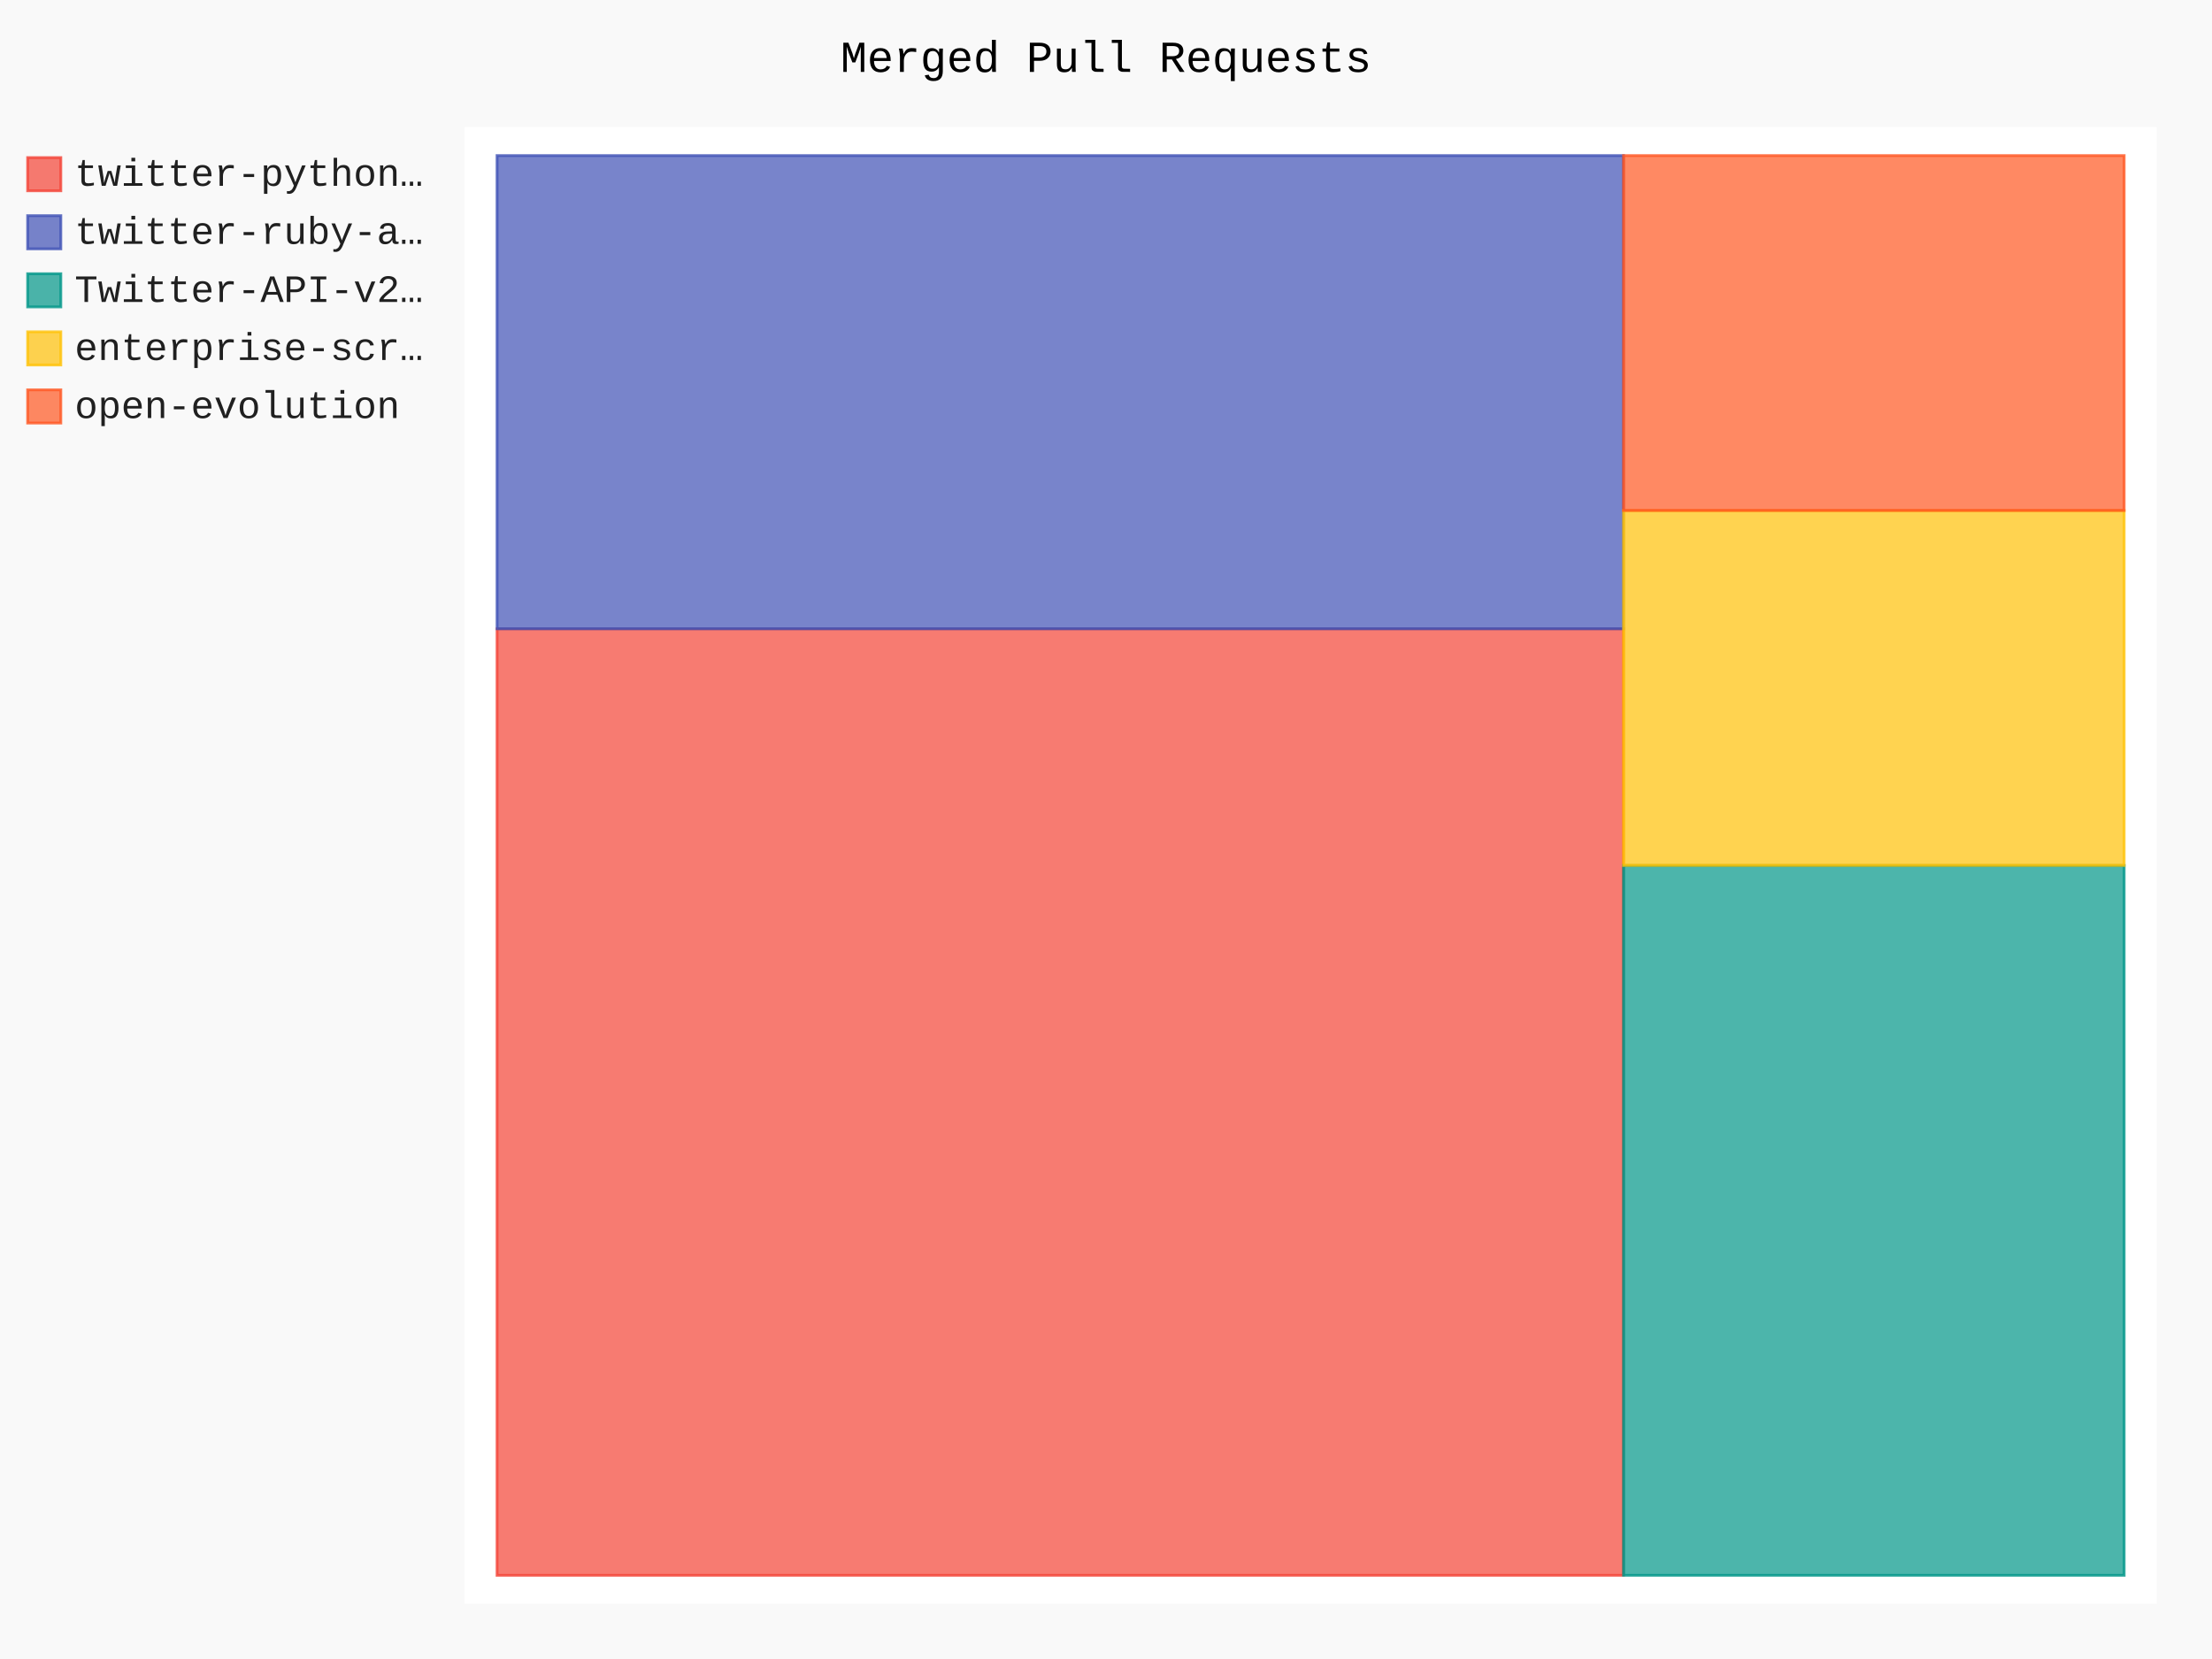
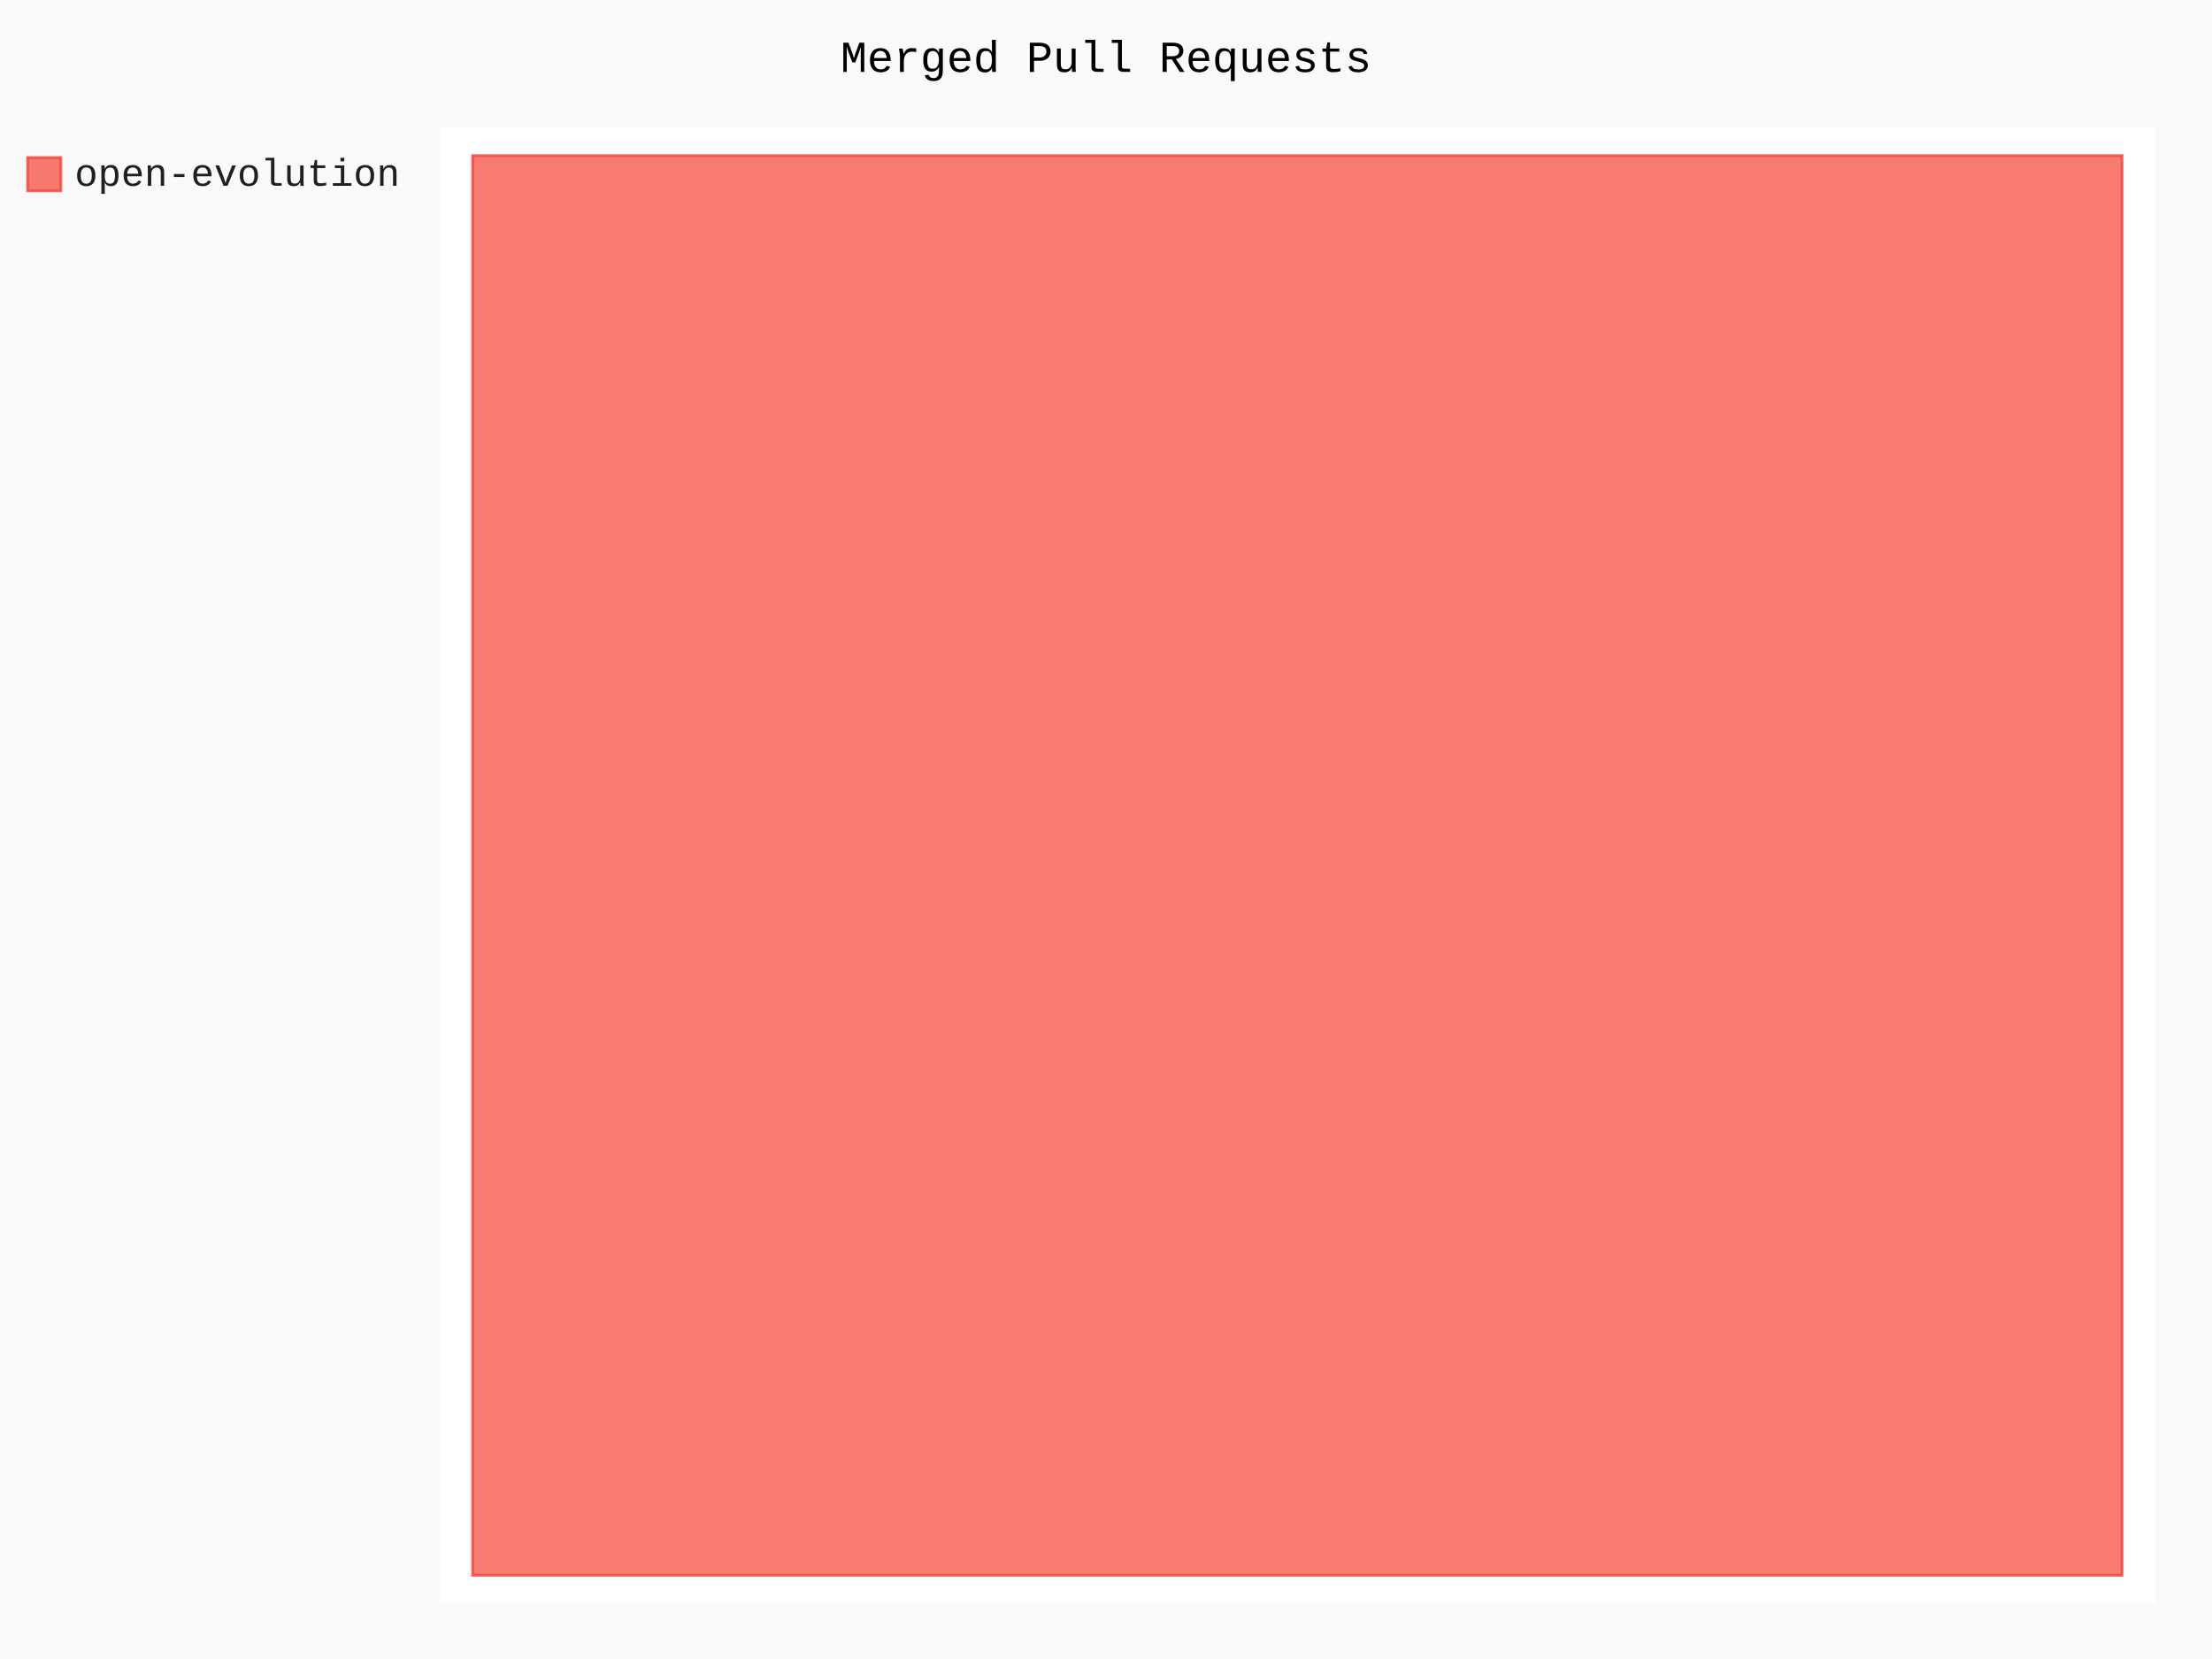
- <svg xmlns="http://www.w3.org/2000/svg" id="chart-c620c100-5a2e-4430-84f5-7abea4ad67d6" class="pygal-chart" viewBox="0 0 800 600">
+ <svg xmlns="http://www.w3.org/2000/svg" id="chart-cc1def5e-e9d7-4096-bc25-831ed05ef695" class="pygal-chart" viewBox="0 0 800 600">
  <defs>
-     <style type="text/css">#chart-c620c100-5a2e-4430-84f5-7abea4ad67d6{-webkit-user-select:none;-webkit-font-smoothing:antialiased;font-family:Consolas,"Liberation Mono",Menlo,Courier,monospace}#chart-c620c100-5a2e-4430-84f5-7abea4ad67d6 .title{font-family:Consolas,"Liberation Mono",Menlo,Courier,monospace;font-size:16px}#chart-c620c100-5a2e-4430-84f5-7abea4ad67d6 .legends .legend text{font-family:Consolas,"Liberation Mono",Menlo,Courier,monospace;font-size:14px}#chart-c620c100-5a2e-4430-84f5-7abea4ad67d6 .axis text{font-family:Consolas,"Liberation Mono",Menlo,Courier,monospace;font-size:10px}#chart-c620c100-5a2e-4430-84f5-7abea4ad67d6 .axis text.major{font-family:Consolas,"Liberation Mono",Menlo,Courier,monospace;font-size:10px}#chart-c620c100-5a2e-4430-84f5-7abea4ad67d6 .text-overlay text.value{font-family:Consolas,"Liberation Mono",Menlo,Courier,monospace;font-size:16px}#chart-c620c100-5a2e-4430-84f5-7abea4ad67d6 .text-overlay text.label{font-family:Consolas,"Liberation Mono",Menlo,Courier,monospace;font-size:10px}#chart-c620c100-5a2e-4430-84f5-7abea4ad67d6 .tooltip{font-family:Consolas,"Liberation Mono",Menlo,Courier,monospace;font-size:14px}#chart-c620c100-5a2e-4430-84f5-7abea4ad67d6 text.no_data{font-family:Consolas,"Liberation Mono",Menlo,Courier,monospace;font-size:64px}
- #chart-c620c100-5a2e-4430-84f5-7abea4ad67d6{background-color:rgba(249,249,249,1)}#chart-c620c100-5a2e-4430-84f5-7abea4ad67d6 path,#chart-c620c100-5a2e-4430-84f5-7abea4ad67d6 line,#chart-c620c100-5a2e-4430-84f5-7abea4ad67d6 rect,#chart-c620c100-5a2e-4430-84f5-7abea4ad67d6 circle{-webkit-transition:150ms;-moz-transition:150ms;transition:150ms}#chart-c620c100-5a2e-4430-84f5-7abea4ad67d6 .graph &gt; .background{fill:rgba(249,249,249,1)}#chart-c620c100-5a2e-4430-84f5-7abea4ad67d6 .plot &gt; .background{fill:rgba(255,255,255,1)}#chart-c620c100-5a2e-4430-84f5-7abea4ad67d6 .graph{fill:rgba(0,0,0,.87)}#chart-c620c100-5a2e-4430-84f5-7abea4ad67d6 text.no_data{fill:rgba(0,0,0,1)}#chart-c620c100-5a2e-4430-84f5-7abea4ad67d6 .title{fill:rgba(0,0,0,1)}#chart-c620c100-5a2e-4430-84f5-7abea4ad67d6 .legends .legend text{fill:rgba(0,0,0,.87)}#chart-c620c100-5a2e-4430-84f5-7abea4ad67d6 .legends .legend:hover text{fill:rgba(0,0,0,1)}#chart-c620c100-5a2e-4430-84f5-7abea4ad67d6 .axis .line{stroke:rgba(0,0,0,1)}#chart-c620c100-5a2e-4430-84f5-7abea4ad67d6 .axis .guide.line{stroke:rgba(0,0,0,.54)}#chart-c620c100-5a2e-4430-84f5-7abea4ad67d6 .axis .major.line{stroke:rgba(0,0,0,.87)}#chart-c620c100-5a2e-4430-84f5-7abea4ad67d6 .axis text.major{fill:rgba(0,0,0,1)}#chart-c620c100-5a2e-4430-84f5-7abea4ad67d6 .axis.y .guides:hover .guide.line,#chart-c620c100-5a2e-4430-84f5-7abea4ad67d6 .line-graph .axis.x .guides:hover .guide.line,#chart-c620c100-5a2e-4430-84f5-7abea4ad67d6 .stackedline-graph .axis.x .guides:hover .guide.line,#chart-c620c100-5a2e-4430-84f5-7abea4ad67d6 .xy-graph .axis.x .guides:hover .guide.line{stroke:rgba(0,0,0,1)}#chart-c620c100-5a2e-4430-84f5-7abea4ad67d6 .axis .guides:hover text{fill:rgba(0,0,0,1)}#chart-c620c100-5a2e-4430-84f5-7abea4ad67d6 .reactive{fill-opacity:.7;stroke-opacity:.8}#chart-c620c100-5a2e-4430-84f5-7abea4ad67d6 .ci{stroke:rgba(0,0,0,.87)}#chart-c620c100-5a2e-4430-84f5-7abea4ad67d6 .reactive.active,#chart-c620c100-5a2e-4430-84f5-7abea4ad67d6 .active .reactive{fill-opacity:.8;stroke-opacity:.9;stroke-width:4}#chart-c620c100-5a2e-4430-84f5-7abea4ad67d6 .ci .reactive.active{stroke-width:1.5}#chart-c620c100-5a2e-4430-84f5-7abea4ad67d6 .series text{fill:rgba(0,0,0,1)}#chart-c620c100-5a2e-4430-84f5-7abea4ad67d6 .tooltip rect{fill:rgba(255,255,255,1);stroke:rgba(0,0,0,1);-webkit-transition:opacity 150ms;-moz-transition:opacity 150ms;transition:opacity 150ms}#chart-c620c100-5a2e-4430-84f5-7abea4ad67d6 .tooltip .label{fill:rgba(0,0,0,.87)}#chart-c620c100-5a2e-4430-84f5-7abea4ad67d6 .tooltip .label{fill:rgba(0,0,0,.87)}#chart-c620c100-5a2e-4430-84f5-7abea4ad67d6 .tooltip .legend{font-size:.8em;fill:rgba(0,0,0,.54)}#chart-c620c100-5a2e-4430-84f5-7abea4ad67d6 .tooltip .x_label{font-size:.6em;fill:rgba(0,0,0,1)}#chart-c620c100-5a2e-4430-84f5-7abea4ad67d6 .tooltip .xlink{font-size:.5em;text-decoration:underline}#chart-c620c100-5a2e-4430-84f5-7abea4ad67d6 .tooltip .value{font-size:1.5em}#chart-c620c100-5a2e-4430-84f5-7abea4ad67d6 .bound{font-size:.5em}#chart-c620c100-5a2e-4430-84f5-7abea4ad67d6 .max-value{font-size:.75em;fill:rgba(0,0,0,.54)}#chart-c620c100-5a2e-4430-84f5-7abea4ad67d6 .map-element{fill:rgba(255,255,255,1);stroke:rgba(0,0,0,.54) !important}#chart-c620c100-5a2e-4430-84f5-7abea4ad67d6 .map-element .reactive{fill-opacity:inherit;stroke-opacity:inherit}#chart-c620c100-5a2e-4430-84f5-7abea4ad67d6 .color-0,#chart-c620c100-5a2e-4430-84f5-7abea4ad67d6 .color-0 a:visited{stroke:#F44336;fill:#F44336}#chart-c620c100-5a2e-4430-84f5-7abea4ad67d6 .color-1,#chart-c620c100-5a2e-4430-84f5-7abea4ad67d6 .color-1 a:visited{stroke:#3F51B5;fill:#3F51B5}#chart-c620c100-5a2e-4430-84f5-7abea4ad67d6 .color-2,#chart-c620c100-5a2e-4430-84f5-7abea4ad67d6 .color-2 a:visited{stroke:#009688;fill:#009688}#chart-c620c100-5a2e-4430-84f5-7abea4ad67d6 .color-3,#chart-c620c100-5a2e-4430-84f5-7abea4ad67d6 .color-3 a:visited{stroke:#FFC107;fill:#FFC107}#chart-c620c100-5a2e-4430-84f5-7abea4ad67d6 .color-4,#chart-c620c100-5a2e-4430-84f5-7abea4ad67d6 .color-4 a:visited{stroke:#FF5722;fill:#FF5722}#chart-c620c100-5a2e-4430-84f5-7abea4ad67d6 .text-overlay .color-0 text{fill:black}#chart-c620c100-5a2e-4430-84f5-7abea4ad67d6 .text-overlay .color-1 text{fill:black}#chart-c620c100-5a2e-4430-84f5-7abea4ad67d6 .text-overlay .color-2 text{fill:black}#chart-c620c100-5a2e-4430-84f5-7abea4ad67d6 .text-overlay .color-3 text{fill:black}#chart-c620c100-5a2e-4430-84f5-7abea4ad67d6 .text-overlay .color-4 text{fill:black}
- #chart-c620c100-5a2e-4430-84f5-7abea4ad67d6 text.no_data{text-anchor:middle}#chart-c620c100-5a2e-4430-84f5-7abea4ad67d6 .guide.line{fill:none}#chart-c620c100-5a2e-4430-84f5-7abea4ad67d6 .centered{text-anchor:middle}#chart-c620c100-5a2e-4430-84f5-7abea4ad67d6 .title{text-anchor:middle}#chart-c620c100-5a2e-4430-84f5-7abea4ad67d6 .legends .legend text{fill-opacity:1}#chart-c620c100-5a2e-4430-84f5-7abea4ad67d6 .axis.x text{text-anchor:middle}#chart-c620c100-5a2e-4430-84f5-7abea4ad67d6 .axis.x:not(.web) text[transform]{text-anchor:start}#chart-c620c100-5a2e-4430-84f5-7abea4ad67d6 .axis.x:not(.web) text[transform].backwards{text-anchor:end}#chart-c620c100-5a2e-4430-84f5-7abea4ad67d6 .axis.y text{text-anchor:end}#chart-c620c100-5a2e-4430-84f5-7abea4ad67d6 .axis.y text[transform].backwards{text-anchor:start}#chart-c620c100-5a2e-4430-84f5-7abea4ad67d6 .axis.y2 text{text-anchor:start}#chart-c620c100-5a2e-4430-84f5-7abea4ad67d6 .axis.y2 text[transform].backwards{text-anchor:end}#chart-c620c100-5a2e-4430-84f5-7abea4ad67d6 .axis .guide.line{stroke-dasharray:4,4}#chart-c620c100-5a2e-4430-84f5-7abea4ad67d6 .axis .major.guide.line{stroke-dasharray:6,6}#chart-c620c100-5a2e-4430-84f5-7abea4ad67d6 .horizontal .axis.y .guide.line,#chart-c620c100-5a2e-4430-84f5-7abea4ad67d6 .horizontal .axis.y2 .guide.line,#chart-c620c100-5a2e-4430-84f5-7abea4ad67d6 .vertical .axis.x .guide.line{opacity:0}#chart-c620c100-5a2e-4430-84f5-7abea4ad67d6 .horizontal .axis.always_show .guide.line,#chart-c620c100-5a2e-4430-84f5-7abea4ad67d6 .vertical .axis.always_show .guide.line{opacity:1 !important}#chart-c620c100-5a2e-4430-84f5-7abea4ad67d6 .axis.y .guides:hover .guide.line,#chart-c620c100-5a2e-4430-84f5-7abea4ad67d6 .axis.y2 .guides:hover .guide.line,#chart-c620c100-5a2e-4430-84f5-7abea4ad67d6 .axis.x .guides:hover .guide.line{opacity:1}#chart-c620c100-5a2e-4430-84f5-7abea4ad67d6 .axis .guides:hover text{opacity:1}#chart-c620c100-5a2e-4430-84f5-7abea4ad67d6 .nofill{fill:none}#chart-c620c100-5a2e-4430-84f5-7abea4ad67d6 .subtle-fill{fill-opacity:.2}#chart-c620c100-5a2e-4430-84f5-7abea4ad67d6 .dot{stroke-width:1px;fill-opacity:1}#chart-c620c100-5a2e-4430-84f5-7abea4ad67d6 .dot.active{stroke-width:5px}#chart-c620c100-5a2e-4430-84f5-7abea4ad67d6 .dot.negative{fill:transparent}#chart-c620c100-5a2e-4430-84f5-7abea4ad67d6 text,#chart-c620c100-5a2e-4430-84f5-7abea4ad67d6 tspan{stroke:none !important}#chart-c620c100-5a2e-4430-84f5-7abea4ad67d6 .series text.active{opacity:1}#chart-c620c100-5a2e-4430-84f5-7abea4ad67d6 .tooltip rect{fill-opacity:.95;stroke-width:.5}#chart-c620c100-5a2e-4430-84f5-7abea4ad67d6 .tooltip text{fill-opacity:1}#chart-c620c100-5a2e-4430-84f5-7abea4ad67d6 .showable{visibility:hidden}#chart-c620c100-5a2e-4430-84f5-7abea4ad67d6 .showable.shown{visibility:visible}#chart-c620c100-5a2e-4430-84f5-7abea4ad67d6 .gauge-background{fill:rgba(229,229,229,1);stroke:none}#chart-c620c100-5a2e-4430-84f5-7abea4ad67d6 .bg-lines{stroke:rgba(249,249,249,1);stroke-width:2px}</style>
+     <style type="text/css">#chart-cc1def5e-e9d7-4096-bc25-831ed05ef695{-webkit-user-select:none;-webkit-font-smoothing:antialiased;font-family:Consolas,"Liberation Mono",Menlo,Courier,monospace}#chart-cc1def5e-e9d7-4096-bc25-831ed05ef695 .title{font-family:Consolas,"Liberation Mono",Menlo,Courier,monospace;font-size:16px}#chart-cc1def5e-e9d7-4096-bc25-831ed05ef695 .legends .legend text{font-family:Consolas,"Liberation Mono",Menlo,Courier,monospace;font-size:14px}#chart-cc1def5e-e9d7-4096-bc25-831ed05ef695 .axis text{font-family:Consolas,"Liberation Mono",Menlo,Courier,monospace;font-size:10px}#chart-cc1def5e-e9d7-4096-bc25-831ed05ef695 .axis text.major{font-family:Consolas,"Liberation Mono",Menlo,Courier,monospace;font-size:10px}#chart-cc1def5e-e9d7-4096-bc25-831ed05ef695 .text-overlay text.value{font-family:Consolas,"Liberation Mono",Menlo,Courier,monospace;font-size:16px}#chart-cc1def5e-e9d7-4096-bc25-831ed05ef695 .text-overlay text.label{font-family:Consolas,"Liberation Mono",Menlo,Courier,monospace;font-size:10px}#chart-cc1def5e-e9d7-4096-bc25-831ed05ef695 .tooltip{font-family:Consolas,"Liberation Mono",Menlo,Courier,monospace;font-size:14px}#chart-cc1def5e-e9d7-4096-bc25-831ed05ef695 text.no_data{font-family:Consolas,"Liberation Mono",Menlo,Courier,monospace;font-size:64px}
+ #chart-cc1def5e-e9d7-4096-bc25-831ed05ef695{background-color:rgba(249,249,249,1)}#chart-cc1def5e-e9d7-4096-bc25-831ed05ef695 path,#chart-cc1def5e-e9d7-4096-bc25-831ed05ef695 line,#chart-cc1def5e-e9d7-4096-bc25-831ed05ef695 rect,#chart-cc1def5e-e9d7-4096-bc25-831ed05ef695 circle{-webkit-transition:150ms;-moz-transition:150ms;transition:150ms}#chart-cc1def5e-e9d7-4096-bc25-831ed05ef695 .graph &gt; .background{fill:rgba(249,249,249,1)}#chart-cc1def5e-e9d7-4096-bc25-831ed05ef695 .plot &gt; .background{fill:rgba(255,255,255,1)}#chart-cc1def5e-e9d7-4096-bc25-831ed05ef695 .graph{fill:rgba(0,0,0,.87)}#chart-cc1def5e-e9d7-4096-bc25-831ed05ef695 text.no_data{fill:rgba(0,0,0,1)}#chart-cc1def5e-e9d7-4096-bc25-831ed05ef695 .title{fill:rgba(0,0,0,1)}#chart-cc1def5e-e9d7-4096-bc25-831ed05ef695 .legends .legend text{fill:rgba(0,0,0,.87)}#chart-cc1def5e-e9d7-4096-bc25-831ed05ef695 .legends .legend:hover text{fill:rgba(0,0,0,1)}#chart-cc1def5e-e9d7-4096-bc25-831ed05ef695 .axis .line{stroke:rgba(0,0,0,1)}#chart-cc1def5e-e9d7-4096-bc25-831ed05ef695 .axis .guide.line{stroke:rgba(0,0,0,.54)}#chart-cc1def5e-e9d7-4096-bc25-831ed05ef695 .axis .major.line{stroke:rgba(0,0,0,.87)}#chart-cc1def5e-e9d7-4096-bc25-831ed05ef695 .axis text.major{fill:rgba(0,0,0,1)}#chart-cc1def5e-e9d7-4096-bc25-831ed05ef695 .axis.y .guides:hover .guide.line,#chart-cc1def5e-e9d7-4096-bc25-831ed05ef695 .line-graph .axis.x .guides:hover .guide.line,#chart-cc1def5e-e9d7-4096-bc25-831ed05ef695 .stackedline-graph .axis.x .guides:hover .guide.line,#chart-cc1def5e-e9d7-4096-bc25-831ed05ef695 .xy-graph .axis.x .guides:hover .guide.line{stroke:rgba(0,0,0,1)}#chart-cc1def5e-e9d7-4096-bc25-831ed05ef695 .axis .guides:hover text{fill:rgba(0,0,0,1)}#chart-cc1def5e-e9d7-4096-bc25-831ed05ef695 .reactive{fill-opacity:.7;stroke-opacity:.8;stroke-width:1}#chart-cc1def5e-e9d7-4096-bc25-831ed05ef695 .ci{stroke:rgba(0,0,0,.87)}#chart-cc1def5e-e9d7-4096-bc25-831ed05ef695 .reactive.active,#chart-cc1def5e-e9d7-4096-bc25-831ed05ef695 .active .reactive{fill-opacity:.8;stroke-opacity:.9;stroke-width:4}#chart-cc1def5e-e9d7-4096-bc25-831ed05ef695 .ci .reactive.active{stroke-width:1.5}#chart-cc1def5e-e9d7-4096-bc25-831ed05ef695 .series text{fill:rgba(0,0,0,1)}#chart-cc1def5e-e9d7-4096-bc25-831ed05ef695 .tooltip rect{fill:rgba(255,255,255,1);stroke:rgba(0,0,0,1);-webkit-transition:opacity 150ms;-moz-transition:opacity 150ms;transition:opacity 150ms}#chart-cc1def5e-e9d7-4096-bc25-831ed05ef695 .tooltip .label{fill:rgba(0,0,0,.87)}#chart-cc1def5e-e9d7-4096-bc25-831ed05ef695 .tooltip .label{fill:rgba(0,0,0,.87)}#chart-cc1def5e-e9d7-4096-bc25-831ed05ef695 .tooltip .legend{font-size:.8em;fill:rgba(0,0,0,.54)}#chart-cc1def5e-e9d7-4096-bc25-831ed05ef695 .tooltip .x_label{font-size:.6em;fill:rgba(0,0,0,1)}#chart-cc1def5e-e9d7-4096-bc25-831ed05ef695 .tooltip .xlink{font-size:.5em;text-decoration:underline}#chart-cc1def5e-e9d7-4096-bc25-831ed05ef695 .tooltip .value{font-size:1.5em}#chart-cc1def5e-e9d7-4096-bc25-831ed05ef695 .bound{font-size:.5em}#chart-cc1def5e-e9d7-4096-bc25-831ed05ef695 .max-value{font-size:.75em;fill:rgba(0,0,0,.54)}#chart-cc1def5e-e9d7-4096-bc25-831ed05ef695 .map-element{fill:rgba(255,255,255,1);stroke:rgba(0,0,0,.54) !important}#chart-cc1def5e-e9d7-4096-bc25-831ed05ef695 .map-element .reactive{fill-opacity:inherit;stroke-opacity:inherit}#chart-cc1def5e-e9d7-4096-bc25-831ed05ef695 .color-0,#chart-cc1def5e-e9d7-4096-bc25-831ed05ef695 .color-0 a:visited{stroke:#F44336;fill:#F44336}#chart-cc1def5e-e9d7-4096-bc25-831ed05ef695 .text-overlay .color-0 text{fill:black}
+ #chart-cc1def5e-e9d7-4096-bc25-831ed05ef695 text.no_data{text-anchor:middle}#chart-cc1def5e-e9d7-4096-bc25-831ed05ef695 .guide.line{fill:none}#chart-cc1def5e-e9d7-4096-bc25-831ed05ef695 .centered{text-anchor:middle}#chart-cc1def5e-e9d7-4096-bc25-831ed05ef695 .title{text-anchor:middle}#chart-cc1def5e-e9d7-4096-bc25-831ed05ef695 .legends .legend text{fill-opacity:1}#chart-cc1def5e-e9d7-4096-bc25-831ed05ef695 .axis.x text{text-anchor:middle}#chart-cc1def5e-e9d7-4096-bc25-831ed05ef695 .axis.x:not(.web) text[transform]{text-anchor:start}#chart-cc1def5e-e9d7-4096-bc25-831ed05ef695 .axis.x:not(.web) text[transform].backwards{text-anchor:end}#chart-cc1def5e-e9d7-4096-bc25-831ed05ef695 .axis.y text{text-anchor:end}#chart-cc1def5e-e9d7-4096-bc25-831ed05ef695 .axis.y text[transform].backwards{text-anchor:start}#chart-cc1def5e-e9d7-4096-bc25-831ed05ef695 .axis.y2 text{text-anchor:start}#chart-cc1def5e-e9d7-4096-bc25-831ed05ef695 .axis.y2 text[transform].backwards{text-anchor:end}#chart-cc1def5e-e9d7-4096-bc25-831ed05ef695 .axis .guide.line{stroke-dasharray:4,4;stroke:black}#chart-cc1def5e-e9d7-4096-bc25-831ed05ef695 .axis .major.guide.line{stroke-dasharray:6,6;stroke:black}#chart-cc1def5e-e9d7-4096-bc25-831ed05ef695 .horizontal .axis.y .guide.line,#chart-cc1def5e-e9d7-4096-bc25-831ed05ef695 .horizontal .axis.y2 .guide.line,#chart-cc1def5e-e9d7-4096-bc25-831ed05ef695 .vertical .axis.x .guide.line{opacity:0}#chart-cc1def5e-e9d7-4096-bc25-831ed05ef695 .horizontal .axis.always_show .guide.line,#chart-cc1def5e-e9d7-4096-bc25-831ed05ef695 .vertical .axis.always_show .guide.line{opacity:1 !important}#chart-cc1def5e-e9d7-4096-bc25-831ed05ef695 .axis.y .guides:hover .guide.line,#chart-cc1def5e-e9d7-4096-bc25-831ed05ef695 .axis.y2 .guides:hover .guide.line,#chart-cc1def5e-e9d7-4096-bc25-831ed05ef695 .axis.x .guides:hover .guide.line{opacity:1}#chart-cc1def5e-e9d7-4096-bc25-831ed05ef695 .axis .guides:hover text{opacity:1}#chart-cc1def5e-e9d7-4096-bc25-831ed05ef695 .nofill{fill:none}#chart-cc1def5e-e9d7-4096-bc25-831ed05ef695 .subtle-fill{fill-opacity:.2}#chart-cc1def5e-e9d7-4096-bc25-831ed05ef695 .dot{stroke-width:1px;fill-opacity:1;stroke-opacity:1}#chart-cc1def5e-e9d7-4096-bc25-831ed05ef695 .dot.active{stroke-width:5px}#chart-cc1def5e-e9d7-4096-bc25-831ed05ef695 .dot.negative{fill:transparent}#chart-cc1def5e-e9d7-4096-bc25-831ed05ef695 text,#chart-cc1def5e-e9d7-4096-bc25-831ed05ef695 tspan{stroke:none !important}#chart-cc1def5e-e9d7-4096-bc25-831ed05ef695 .series text.active{opacity:1}#chart-cc1def5e-e9d7-4096-bc25-831ed05ef695 .tooltip rect{fill-opacity:.95;stroke-width:.5}#chart-cc1def5e-e9d7-4096-bc25-831ed05ef695 .tooltip text{fill-opacity:1}#chart-cc1def5e-e9d7-4096-bc25-831ed05ef695 .showable{visibility:hidden}#chart-cc1def5e-e9d7-4096-bc25-831ed05ef695 .showable.shown{visibility:visible}#chart-cc1def5e-e9d7-4096-bc25-831ed05ef695 .gauge-background{fill:rgba(229,229,229,1);stroke:none}#chart-cc1def5e-e9d7-4096-bc25-831ed05ef695 .bg-lines{stroke:rgba(249,249,249,1);stroke-width:2px}</style>
  </defs>
  <g class="graph treemap-graph vertical">
    <rect x="0" y="0" width="800" height="600" class="background" />
-     <g transform="translate(168, 46)" class="plot">
-       <rect x="0" y="0" width="612.0" height="534" class="background" />
+     <g transform="translate(159, 46)" class="plot">
+       <rect x="0" y="0" width="620.4" height="534" class="background" />
      <g class="series serie-0 color-0">
        <g class="rects">
          <g class="rect">
-             <rect x="11.769" y="181.423" width="407.396" height="342.308" class="rect reactive tooltip-trigger" />
-           </g>
-         </g>
-       </g>
-       <g class="series serie-1 color-1">
-         <g class="rects">
-           <g class="rect">
-             <rect x="11.769" y="10.269" width="407.396" height="171.154" class="rect reactive tooltip-trigger" />
-           </g>
-         </g>
-       </g>
-       <g class="series serie-2 color-2">
-         <g class="rects">
-           <g class="rect">
-             <rect x="419.166" y="267.0" width="181.065" height="256.731" class="rect reactive tooltip-trigger" />
-           </g>
-         </g>
-       </g>
-       <g class="series serie-3 color-3">
-         <g class="rects">
-           <g class="rect">
-             <rect x="419.166" y="138.635" width="181.065" height="128.365" class="rect reactive tooltip-trigger" />
-           </g>
-         </g>
-       </g>
-       <g class="series serie-4 color-4">
-         <g class="rects">
-           <g class="rect">
-             <rect x="419.166" y="10.269" width="181.065" height="128.365" class="rect reactive tooltip-trigger" />
+             <rect x="11.931" y="10.269" width="596.538" height="513.462" class="rect reactive tooltip-trigger" />
          </g>
        </g>
      </g>
    </g>
    <g class="titles">
      <text x="400.0" y="26" class="title plot_title">Merged Pull Requests</text>
    </g>
-     <g transform="translate(168, 46)" class="plot overlay">
+     <g transform="translate(159, 46)" class="plot overlay">
      <g class="series serie-0 color-0" />
-       <g class="series serie-1 color-1" />
-       <g class="series serie-2 color-2" />
-       <g class="series serie-3 color-3" />
-       <g class="series serie-4 color-4" />
    </g>
-     <g transform="translate(168, 46)" class="plot text-overlay">
+     <g transform="translate(159, 46)" class="plot text-overlay">
      <g class="series serie-0 color-0" />
-       <g class="series serie-1 color-1" />
-       <g class="series serie-2 color-2" />
-       <g class="series serie-3 color-3" />
-       <g class="series serie-4 color-4" />
    </g>
-     <g transform="translate(168, 46)" class="plot tooltip-overlay">
+     <g transform="translate(159, 46)" class="plot tooltip-overlay">
      <g transform="translate(0 0)" style="opacity: 0" class="tooltip">
        <rect rx="0" ry="0" width="0" height="0" class="tooltip-box" />
        <g class="text" />
      </g>
    </g>
    <g transform="translate(10, 56)" class="legends">
      <g id="activate-serie-0" class="legend reactive activate-serie">
        <rect x="0.0" y="1.0" width="12" height="12" class="color-0 reactive" />
-         <text x="17.0" y="11.2">twitter-python…</text>
-       </g>
-       <g id="activate-serie-1" class="legend reactive activate-serie">
-         <rect x="0.0" y="22.0" width="12" height="12" class="color-1 reactive" />
-         <text x="17.0" y="32.2">twitter-ruby-a…</text>
-       </g>
-       <g id="activate-serie-2" class="legend reactive activate-serie">
-         <rect x="0.0" y="43.0" width="12" height="12" class="color-2 reactive" />
-         <text x="17.0" y="53.2">Twitter-API-v2…</text>
-       </g>
-       <g id="activate-serie-3" class="legend reactive activate-serie">
-         <rect x="0.0" y="64.0" width="12" height="12" class="color-3 reactive" />
-         <text x="17.0" y="74.2">enterprise-scr…</text>
-       </g>
-       <g id="activate-serie-4" class="legend reactive activate-serie">
-         <rect x="0.0" y="85.0" width="12" height="12" class="color-4 reactive" />
-         <text x="17.0" y="95.2">open-evolution</text>
+         <text x="17.0" y="11.2">open-evolution</text>
      </g>
    </g>
    <g transform="translate(790, 56)" class="legends" />
  </g>
</svg>
